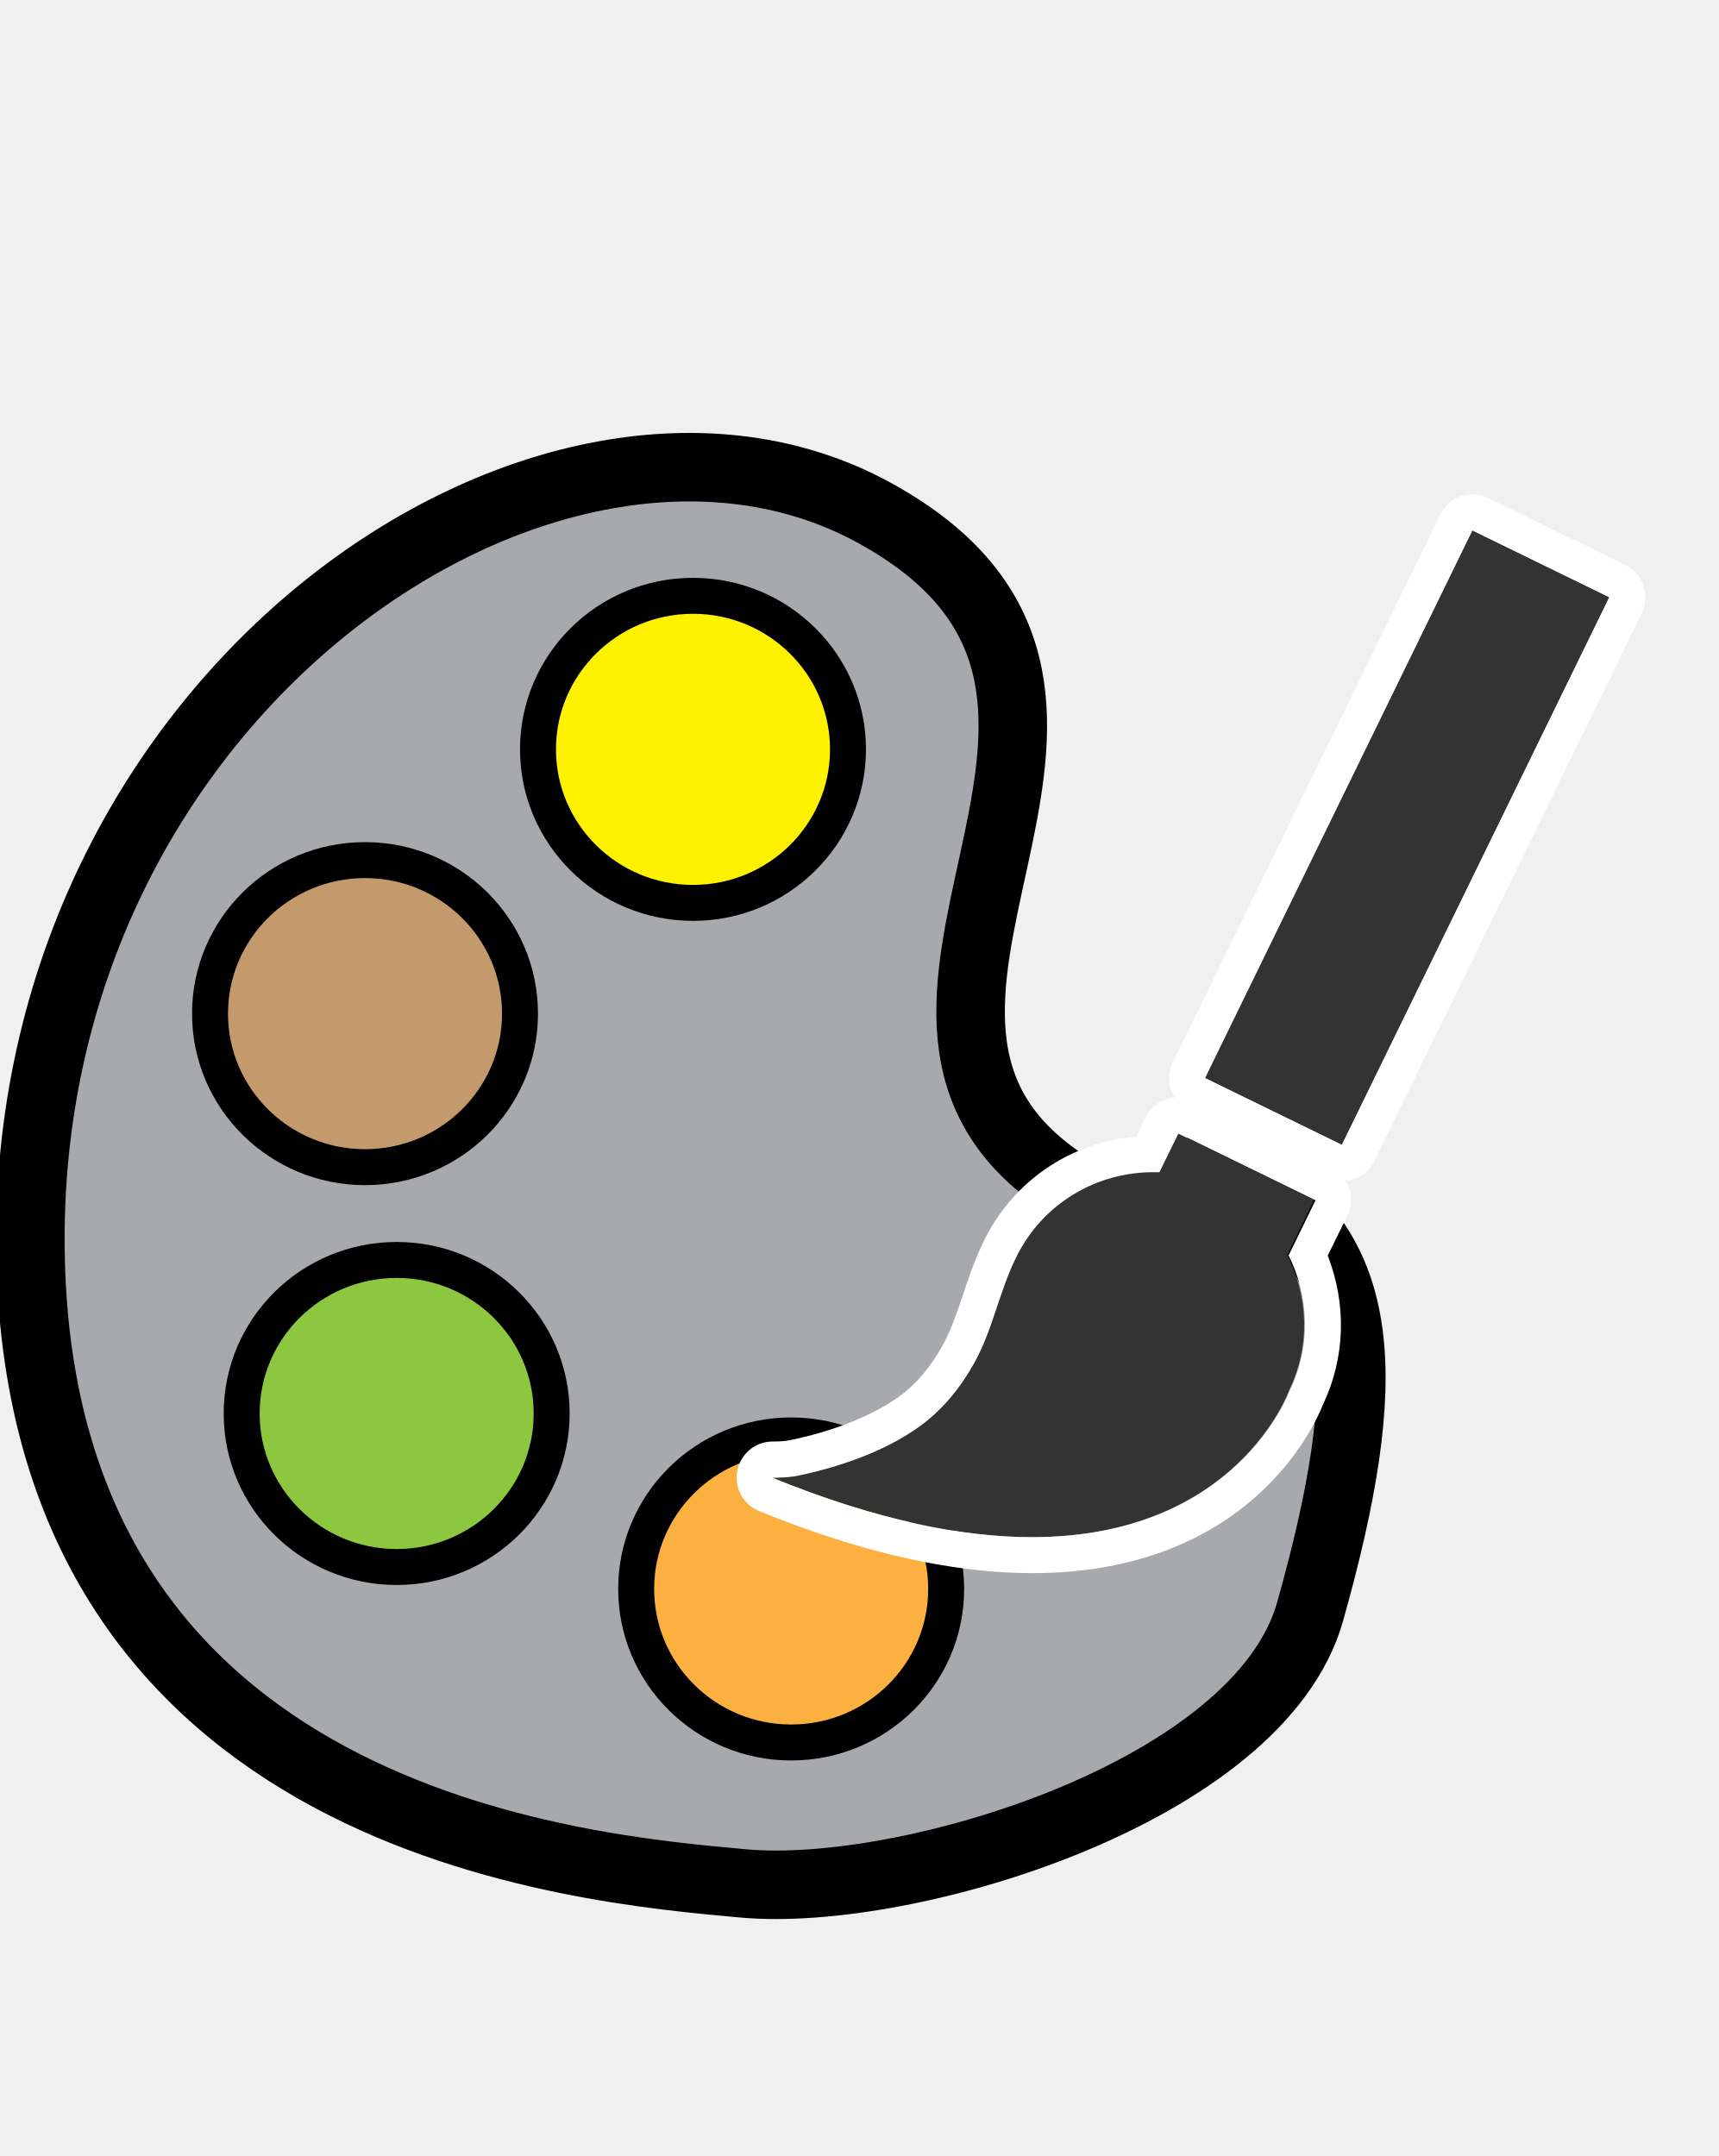
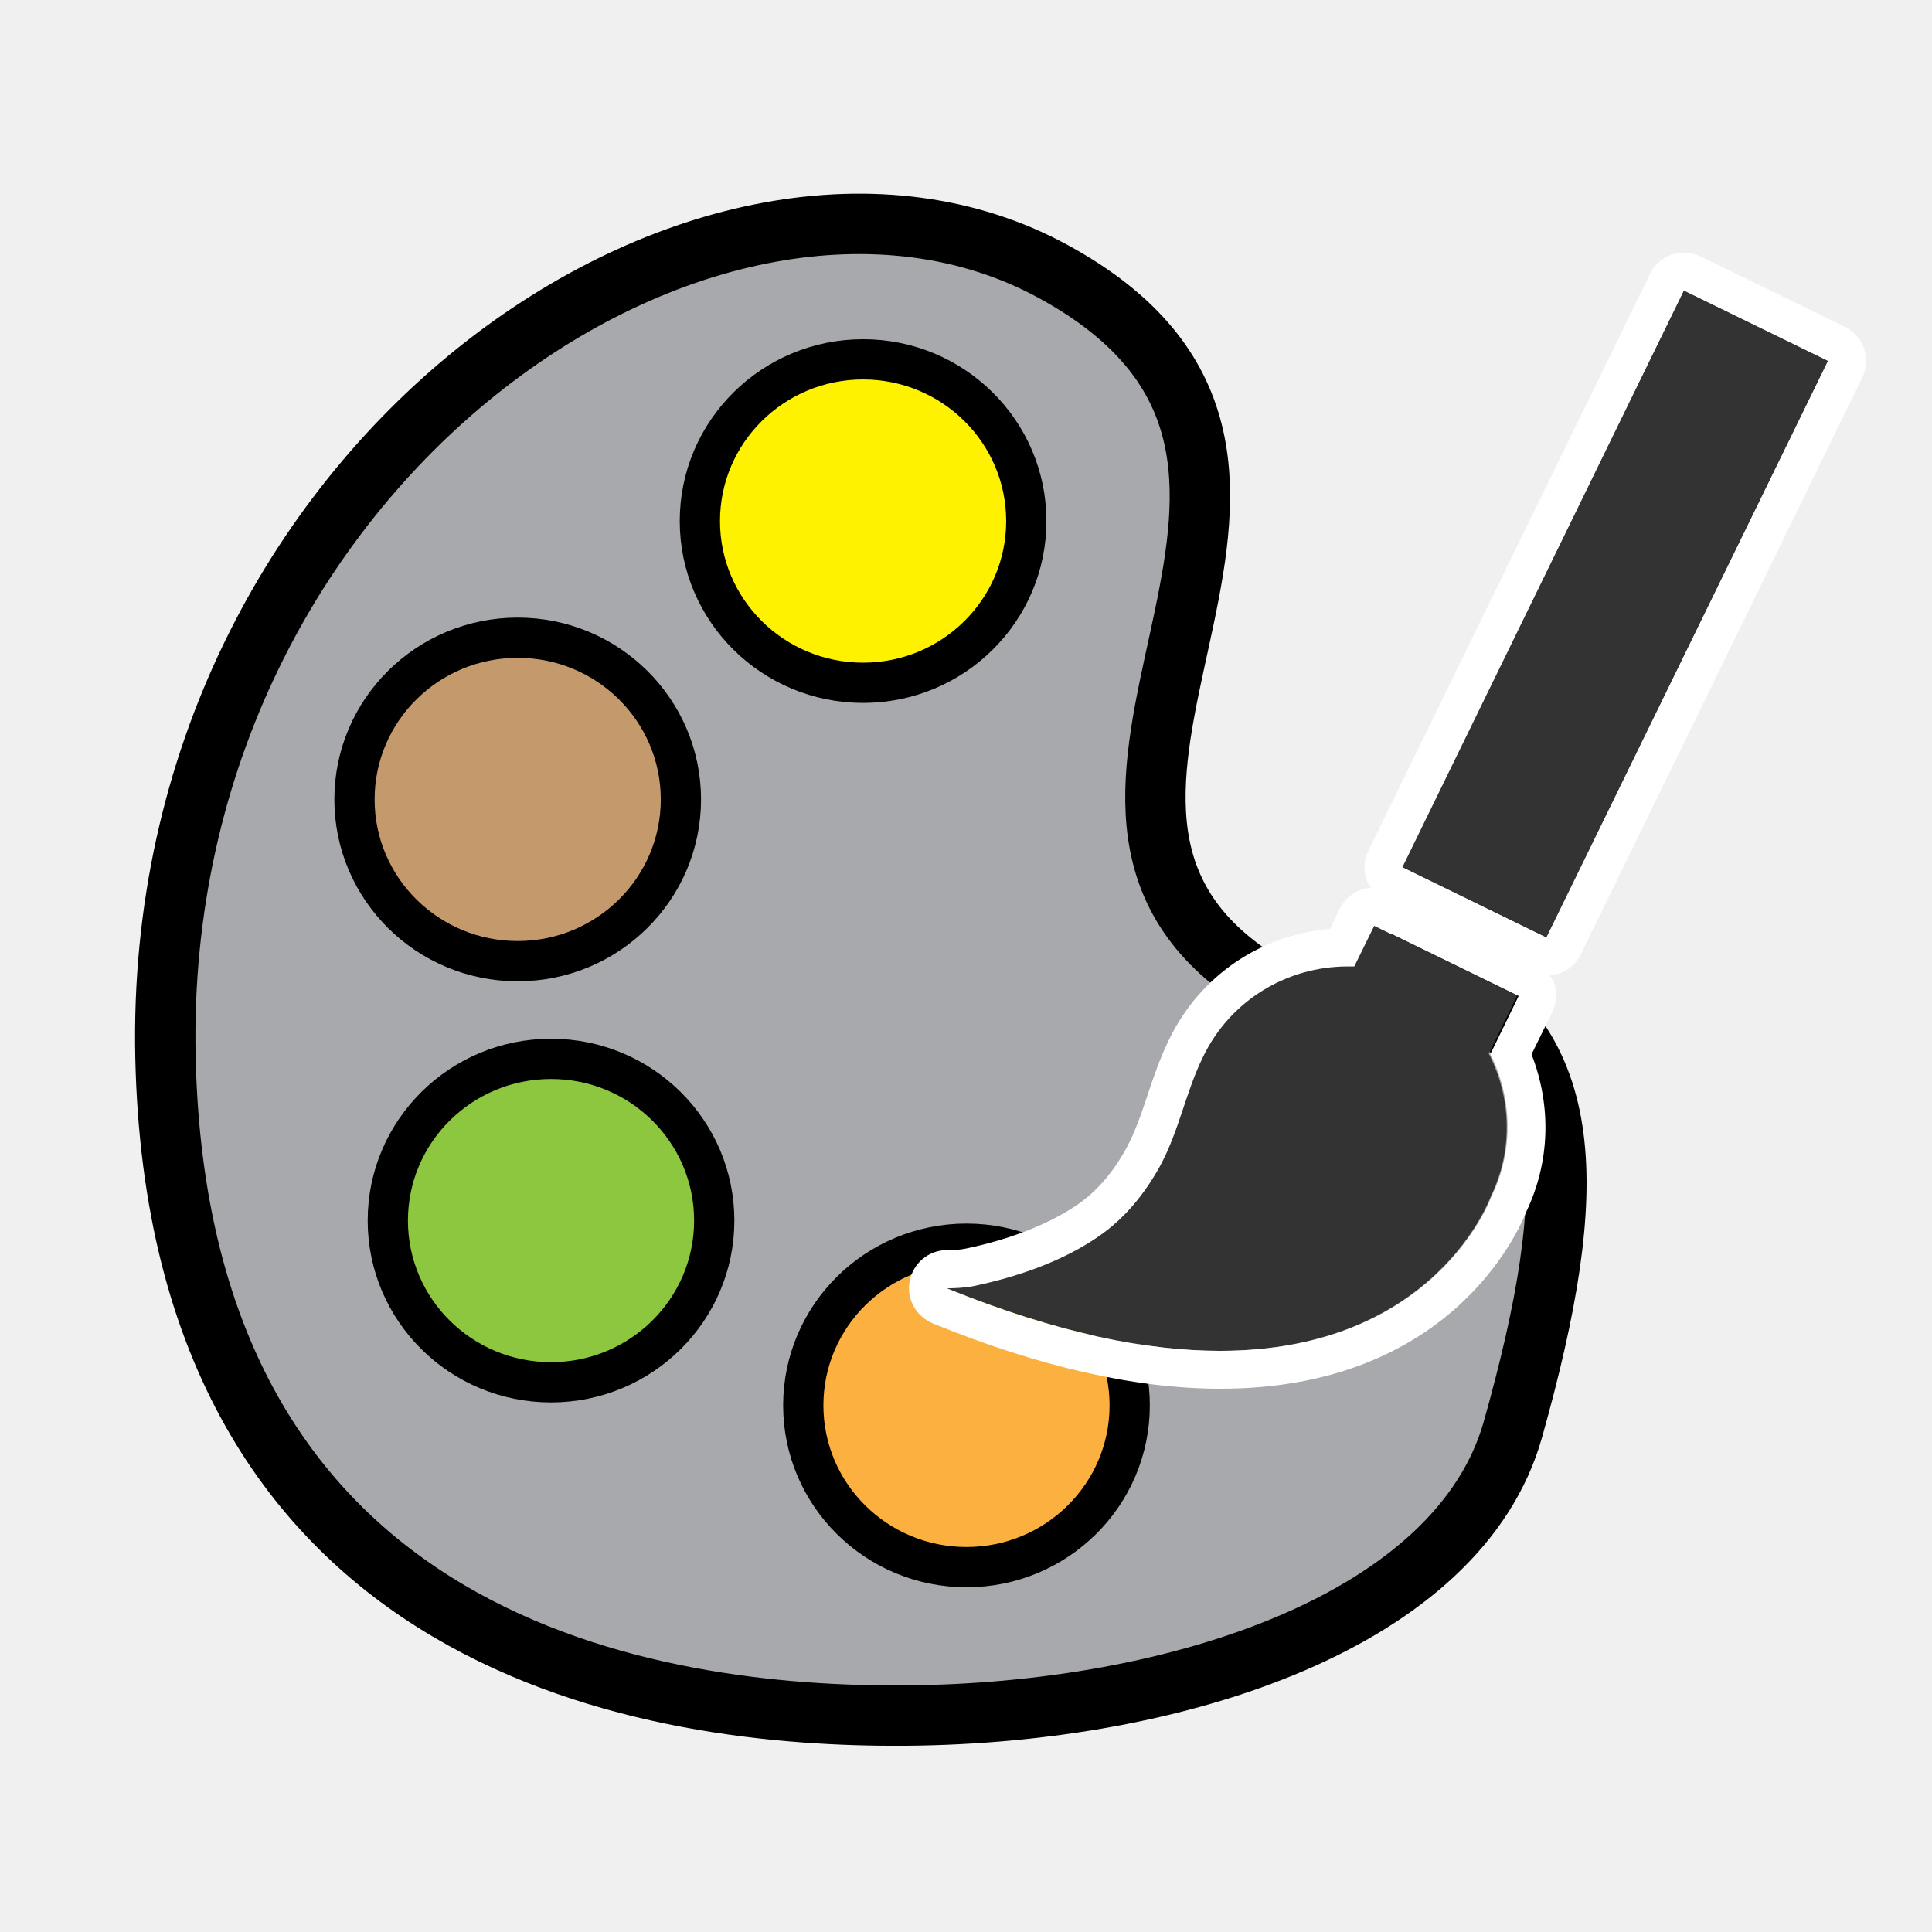
- <svg xmlns="http://www.w3.org/2000/svg" version="1.1" id="Layer_1" x="0px" y="0px" width="47.8px" height="59.96px" viewBox="0 0 47.8 59.96" enable-background="new 0 0 47.8 59.96" xml:space="preserve">
-   <path fill="#A7A9AC" stroke="#000000" stroke-width="1.905" stroke-miterlimit="10" d="M29,32.46c-6.01-4.87,4.26-13.32-4.71-18.21  c-8.97-4.89-23.78,5-23.44,20.74c0.34,15.74,15.3,16.98,19.83,17.39c4.53,0.41,14.34-2.54,15.75-7.56  c1.82-6.47,1.68-10.08-1.93-12.11C32.52,31.59,32.2,35.05,29,32.46z" />
-   <ellipse fill="#FBB040" stroke="#000000" stroke-miterlimit="10" cx="22" cy="44.19" rx="4.31" ry="4.27" />
-   <ellipse fill="#8DC63F" stroke="#000000" stroke-miterlimit="10" cx="11.03" cy="39.31" rx="4.31" ry="4.27" />
-   <ellipse fill="#C49A6C" stroke="#000000" stroke-miterlimit="10" cx="10.15" cy="28.19" rx="4.31" ry="4.27" />
-   <ellipse fill="#FFF200" stroke="#000000" stroke-miterlimit="10" cx="19.27" cy="20.84" rx="4.31" ry="4.27" />
-   <rect x="-6.01" y="0" fill="none" width="59.82" height="59.82" />
-   <g>
-     <rect x="37.01" y="14.82" transform="matrix(0.8987 0.4385 -0.4385 0.8987 14.1796 -14.7986)" fill="#333333" width="4.24" height="16.95" />
-     <path fill="#333333" d="M32.23,32.59c-0.06,0-0.12,0-0.18,0c-1.57,0-3.07,0.87-3.81,2.38c-0.46,0.94-0.64,1.98-1.15,2.91   c-0.4,0.72-0.92,1.36-1.6,1.83c-0.96,0.67-2.17,1.08-3.32,1.32c-0.24,0.05-0.46,0.06-0.71,0.06c2.95,1.2,5.32,1.66,7.22,1.66   c5.71,0,7.16-4.07,7.16-4.07c0.61-1.25,0.54-2.65-0.06-3.8l0.02,0.01l0.74-1.52l-3.81-1.86L32.23,32.59z" />
-     <path fill="#FFFFFF" d="M45.19,15.71l-3.81-1.86c-0.14-0.07-0.29-0.1-0.44-0.1c-0.11,0-0.22,0.02-0.32,0.05   c-0.25,0.09-0.46,0.27-0.57,0.51l-7.44,15.24c-0.12,0.24-0.13,0.51-0.05,0.76c0.03,0.08,0.08,0.14,0.12,0.21   c-0.34,0.03-0.66,0.22-0.82,0.55l-0.26,0.54c-1.83,0.15-3.44,1.24-4.25,2.92c-0.24,0.49-0.41,0.99-0.57,1.47   c-0.17,0.51-0.33,0.98-0.56,1.4c-0.35,0.64-0.78,1.14-1.29,1.49c-0.73,0.5-1.75,0.91-2.95,1.16c-0.15,0.03-0.29,0.04-0.52,0.04   c-0.47,0.01-0.87,0.35-0.96,0.82c-0.09,0.47,0.17,0.93,0.6,1.11c2.81,1.15,5.37,1.73,7.6,1.73c6.02,0,7.85-4.09,8.08-4.67   c0.63-1.32,0.67-2.8,0.14-4.16l0.55-1.12c0.12-0.24,0.13-0.51,0.05-0.76c-0.03-0.08-0.08-0.14-0.12-0.21   c0.08-0.01,0.17-0.01,0.25-0.04c0.25-0.09,0.46-0.27,0.57-0.51l7.44-15.24C45.89,16.55,45.69,15.95,45.19,15.71z M35.86,38.68   c0,0-1.45,4.07-7.16,4.07c-1.9,0-4.27-0.45-7.22-1.65c0.25-0.01,0.46-0.01,0.71-0.06c1.14-0.24,2.35-0.65,3.31-1.32   c0.68-0.47,1.2-1.11,1.6-1.83c0.51-0.93,0.69-1.98,1.15-2.91c0.73-1.51,2.24-2.38,3.81-2.38c0.06,0,0.12,0,0.18,0l0.53-1.08   l3.81,1.86l-0.74,1.52l-0.02-0.01C36.4,36.03,36.47,37.43,35.86,38.68z M37.31,31.84l-3.81-1.86l7.44-15.23l3.81,1.86L37.31,31.84z   " />
+ <svg xmlns="http://www.w3.org/2000/svg" xml:space="preserve" height="48" viewBox="0 0 48 48" width="48" version="1.1" y="0px" x="0px">
+   <g stroke-miterlimit="10" stroke="#000">
+     <path d="m30.598 23.88c-5.655-4.583 4.009-12.534-4.432-17.135-8.44-4.601-22.375 4.705-22.055 19.515 0.32 14.81 12.267 16.409 18.383 16.363 6.833-0.051 13.768-2.39 15.095-7.113 1.712-6.088 1.581-9.485-1.816-11.395-1.863-1.054-2.164 2.202-5.175-0.235z" stroke-width="1.5" fill="#a7a9ac" />
+     <g>
+       <ellipse rx="4.055" ry="4.018" cy="34.917" cx="24.012" fill="#fbb040" />
+       <ellipse rx="4.055" ry="4.018" cy="30.325" cx="13.69" fill="#8dc63f" />
+       <ellipse rx="4.055" ry="4.018" cy="19.862" cx="12.862" fill="#c49a6c" />
+       <ellipse rx="4.055" ry="4.018" cy="12.946" cx="21.443" fill="#fff200" />
+     </g>
+   </g>
+   <g transform="matrix(.94093 0 0 .94093 3.3112 -6.663)">
+     <rect transform="matrix(.8987 .4385 -.4385 .8987 14.18 -14.799)" height="16.95" width="4.24" y="14.82" x="37.01" fill="#333" />
+     <path fill="#333" d="m32.23 32.59h-0.18c-1.57 0-3.07 0.87-3.81 2.38-0.46 0.94-0.64 1.98-1.15 2.91-0.4 0.72-0.92 1.36-1.6 1.83-0.96 0.67-2.17 1.08-3.32 1.32-0.24 0.05-0.46 0.06-0.71 0.06 2.95 1.2 5.32 1.66 7.22 1.66 5.71 0 7.16-4.07 7.16-4.07 0.61-1.25 0.54-2.65-0.06-3.8l0.02 0.01 0.74-1.52-3.81-1.86-0.5 1.08z" />
+     <path fill="#fff" d="m45.19 15.71-3.81-1.86c-0.14-0.07-0.29-0.1-0.44-0.1-0.11 0-0.22 0.02-0.32 0.05-0.25 0.09-0.46 0.27-0.57 0.51l-7.44 15.24c-0.12 0.24-0.13 0.51-0.05 0.76 0.03 0.08 0.08 0.14 0.12 0.21-0.34 0.03-0.66 0.22-0.82 0.55l-0.26 0.54c-1.83 0.15-3.44 1.24-4.25 2.92-0.24 0.49-0.41 0.99-0.57 1.47-0.17 0.51-0.33 0.98-0.56 1.4-0.35 0.64-0.78 1.14-1.29 1.49-0.73 0.5-1.75 0.91-2.95 1.16-0.15 0.03-0.29 0.04-0.52 0.04-0.47 0.01-0.87 0.35-0.96 0.82s0.17 0.93 0.6 1.11c2.81 1.15 5.37 1.73 7.6 1.73 6.02 0 7.85-4.09 8.08-4.67 0.63-1.32 0.67-2.8 0.14-4.16l0.55-1.12c0.12-0.24 0.13-0.51 0.05-0.76-0.03-0.08-0.08-0.14-0.12-0.21 0.08-0.01 0.17-0.01 0.25-0.04 0.25-0.09 0.46-0.27 0.57-0.51l7.44-15.24c0.23-0.49 0.03-1.09-0.47-1.33zm-9.33 22.97s-1.45 4.07-7.16 4.07c-1.9 0-4.27-0.45-7.22-1.65 0.25-0.01 0.46-0.01 0.71-0.06 1.14-0.24 2.35-0.65 3.31-1.32 0.68-0.47 1.2-1.11 1.6-1.83 0.51-0.93 0.69-1.98 1.15-2.91 0.73-1.51 2.24-2.38 3.81-2.38h0.18l0.53-1.08 3.81 1.86-0.74 1.52-0.02-0.01c0.58 1.14 0.65 2.54 0.04 3.79zm1.45-6.84-3.81-1.86 7.44-15.23 3.81 1.86-7.44 15.23z" />
  </g>
</svg>
